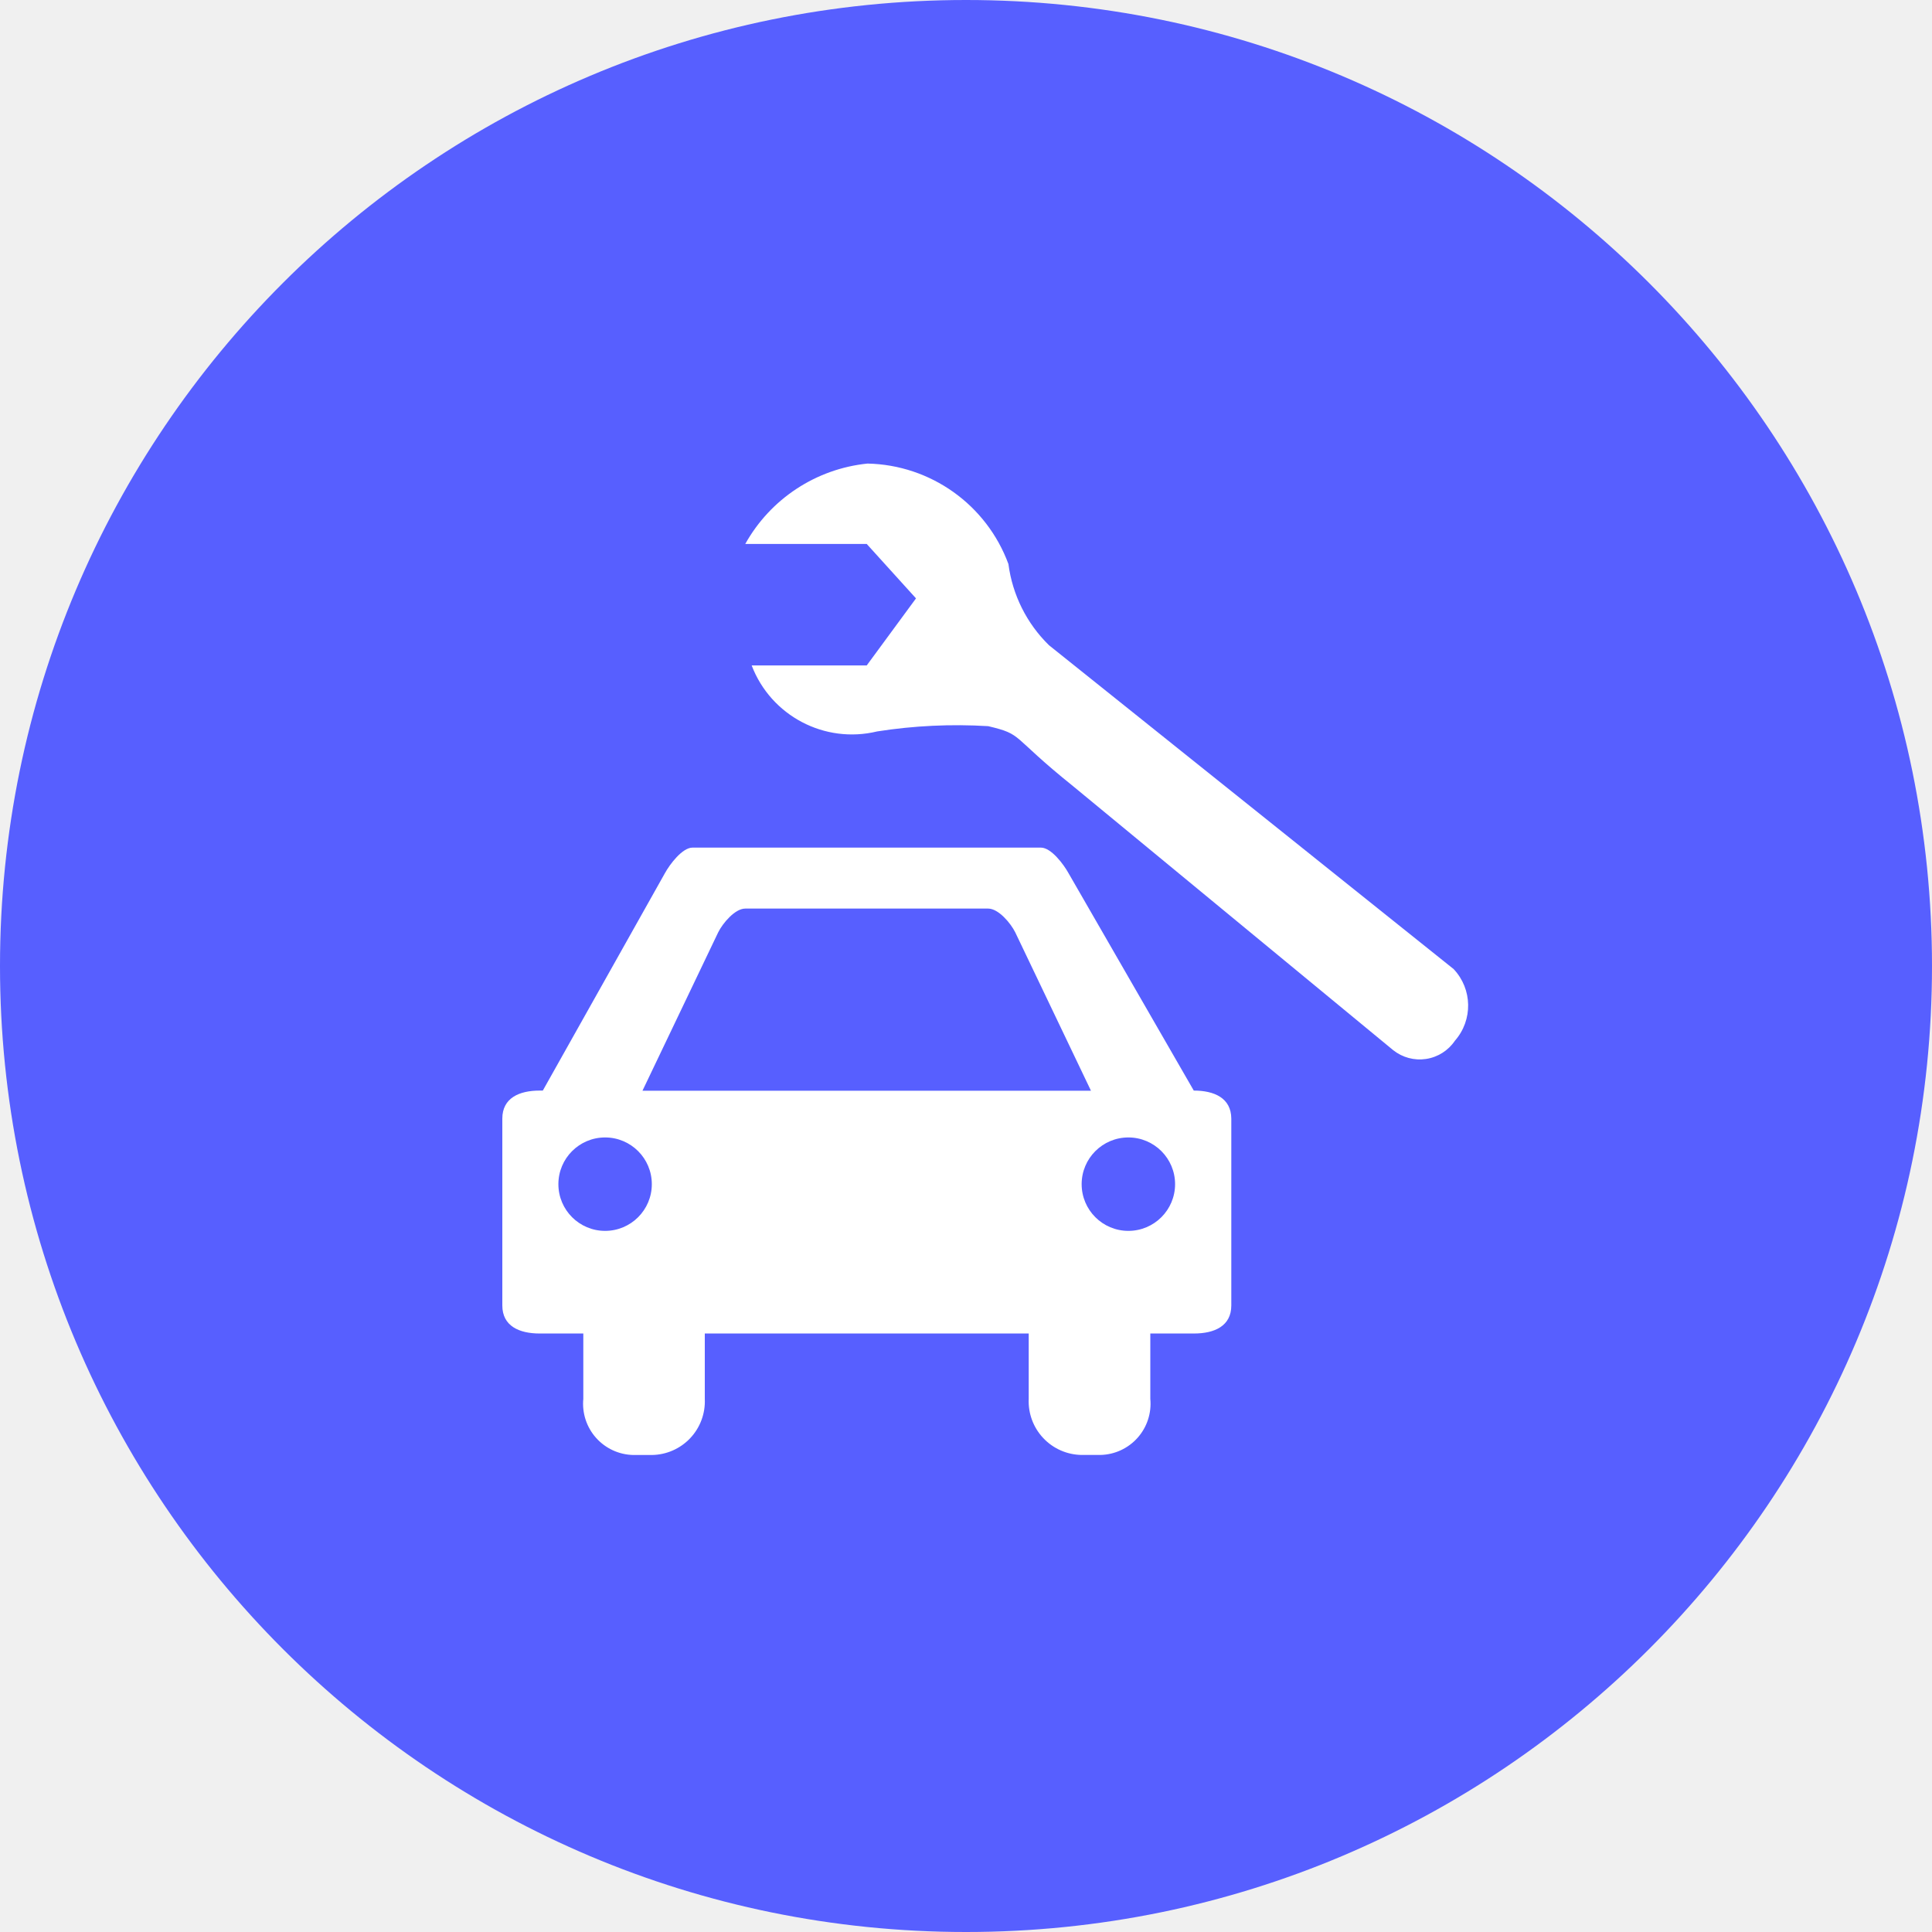
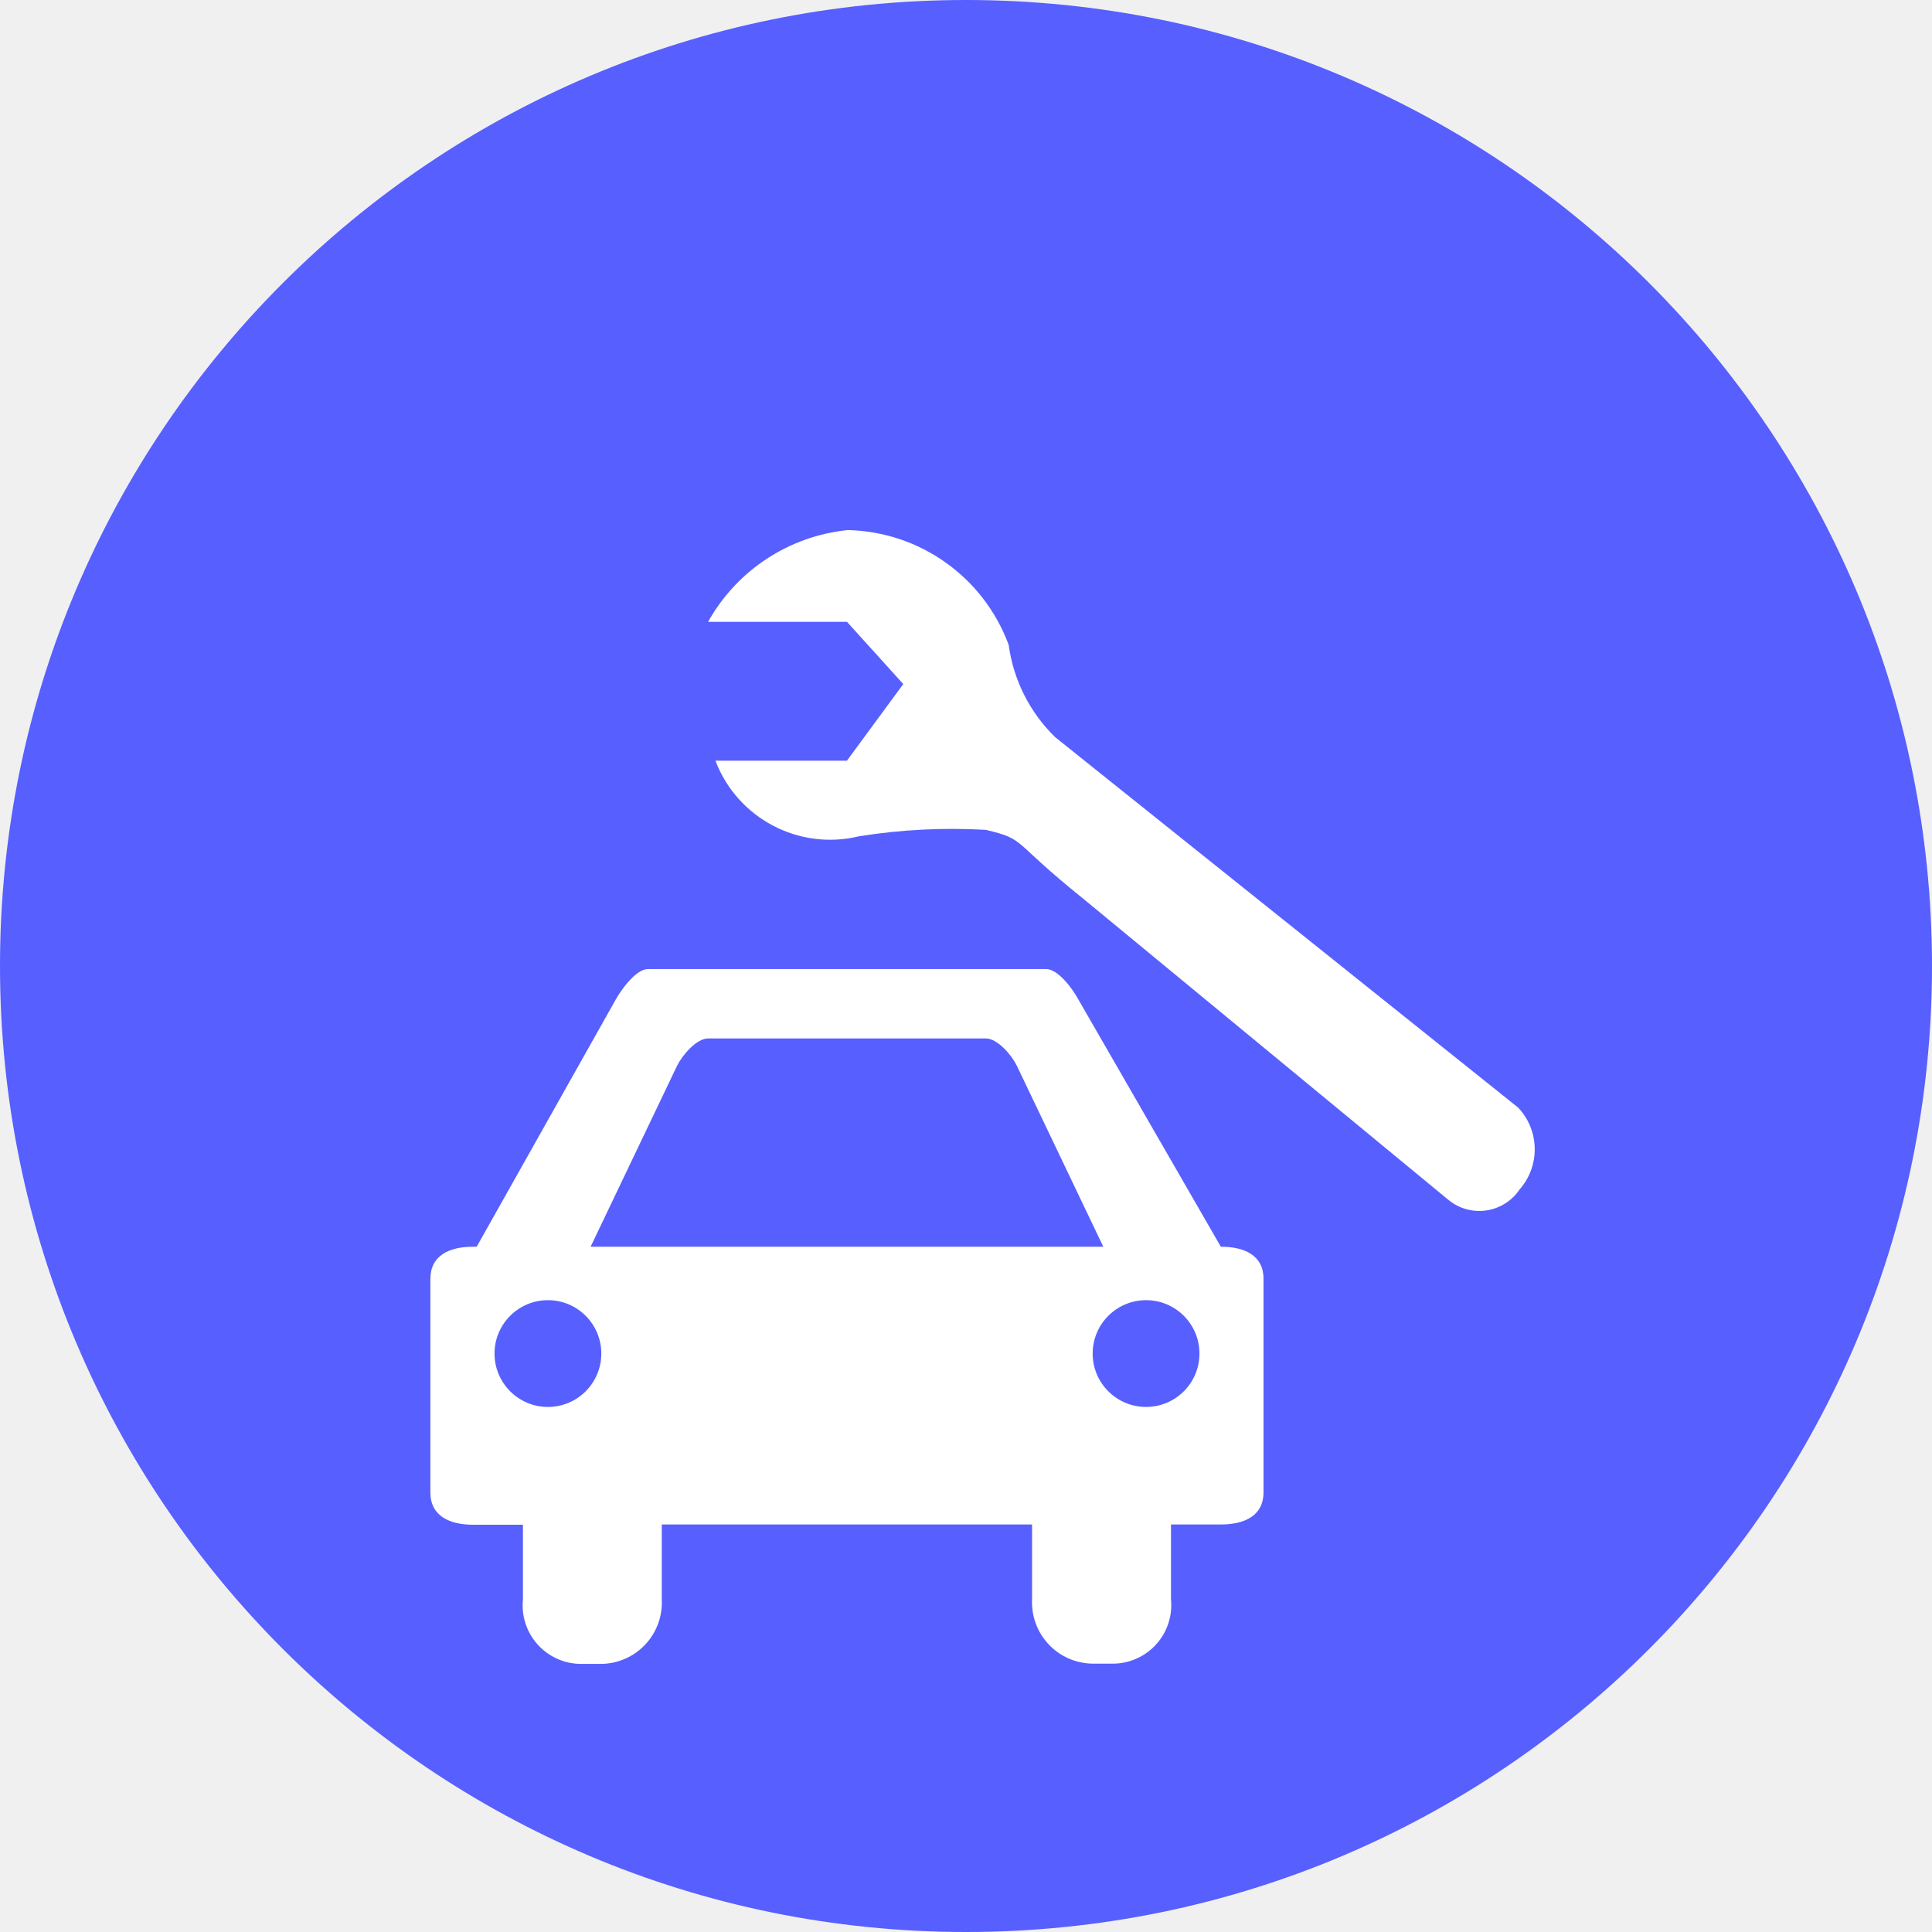
- <svg xmlns="http://www.w3.org/2000/svg" width="50" height="50" viewBox="0 0 50 50">
+ <svg xmlns="http://www.w3.org/2000/svg" width="30" height="30" viewBox="0 0 30 30">
  <defs>
    <style>.a{fill:#575fff;}.b{fill:#fff;}</style>
  </defs>
-   <g transform="translate(-499 -1288)">
-     <path class="a" d="M25,0A25,25,0,1,1,0,25,25,25,0,0,1,25,0Z" transform="translate(499 1288)" />
-     <path class="b" d="M11.426,4.231,10.151,5.966H7.173a2.778,2.778,0,0,0,3.249,1.708,13.346,13.346,0,0,1,2.873-.136c.926.222.54.223,2.2,1.556l8.278,6.827a1.1,1.1,0,0,0,1.6-.242,1.377,1.377,0,0,0-.033-1.854L14.866,5.442a3.586,3.586,0,0,1-1.048-2.1,3.976,3.976,0,0,0-3.647-2.6A4.1,4.1,0,0,0,7.007,2.823h3.144Zm7.188,12.737-3.239-5.622c-.128-.233-.451-.665-.717-.665H5.643c-.266,0-.589.432-.717.665L1.768,16.969H1.687c-.532,0-.967.193-.967.726V22.53c0,.532.435.726.967.726H2.816v1.692A1.326,1.326,0,0,0,4.105,26.4h.484a1.388,1.388,0,0,0,1.371-1.451V23.256h8.383v1.692a1.389,1.389,0,0,0,1.37,1.451H16.2a1.326,1.326,0,0,0,1.29-1.451V23.256h1.129c.532,0,.967-.193.967-.726V17.694C19.582,17.162,19.146,16.969,18.614,16.969ZM3.38,20.6a1.209,1.209,0,1,1,1.209-1.209A1.209,1.209,0,0,1,3.38,20.6Zm.967-3.627,1.96-4.1c.119-.238.434-.614.7-.614h6.287c.266,0,.581.376.7.614l1.96,4.1ZM16.922,20.6a1.209,1.209,0,1,1,1.209-1.209A1.209,1.209,0,0,1,16.922,20.6Z" transform="translate(511.28 1299.255)" />
-   </g>
+   <path class="a" d="M15,0A15,15,0,1,1,0,15,15,15,0,0,1,15,0Z" />
+   <path class="b" d="M8.063,3.136l-.875,1.19H5.146A1.906,1.906,0,0,0,7.375,5.5,9.154,9.154,0,0,1,9.345,5.4c.635.152.371.153,1.51,1.067l5.678,4.683a.754.754,0,0,0,1.1-.166.944.944,0,0,0-.023-1.272l-7.187-5.75A2.459,2.459,0,0,1,9.7,2.529,2.727,2.727,0,0,0,7.2.745,2.809,2.809,0,0,0,5.032,2.17H7.189Zm4.931,8.737L10.772,8.017c-.088-.16-.309-.456-.492-.456H4.1c-.182,0-.4.3-.492.456L1.439,11.873H1.383c-.365,0-.663.133-.663.5v3.317c0,.365.3.5.663.5h.774v1.161a.909.909,0,0,0,.884,1h.332a.952.952,0,0,0,.94-1V16.186h5.75v1.161a.952.952,0,0,0,.94,1h.332a.909.909,0,0,0,.885-1V16.186h.774c.365,0,.663-.133.663-.5V12.371C13.657,12.006,13.359,11.873,12.994,11.873ZM2.545,14.361a.829.829,0,1,1,.829-.829.829.829,0,0,1-.829.829Zm.663-2.488L4.552,9.06c.082-.163.3-.421.48-.421H9.345c.182,0,.4.258.48.421l1.344,2.813Zm8.625,2.488a.829.829,0,1,1,.829-.829.829.829,0,0,1-.829.829Z" transform="translate(5.963 7.486)" />
</svg>
